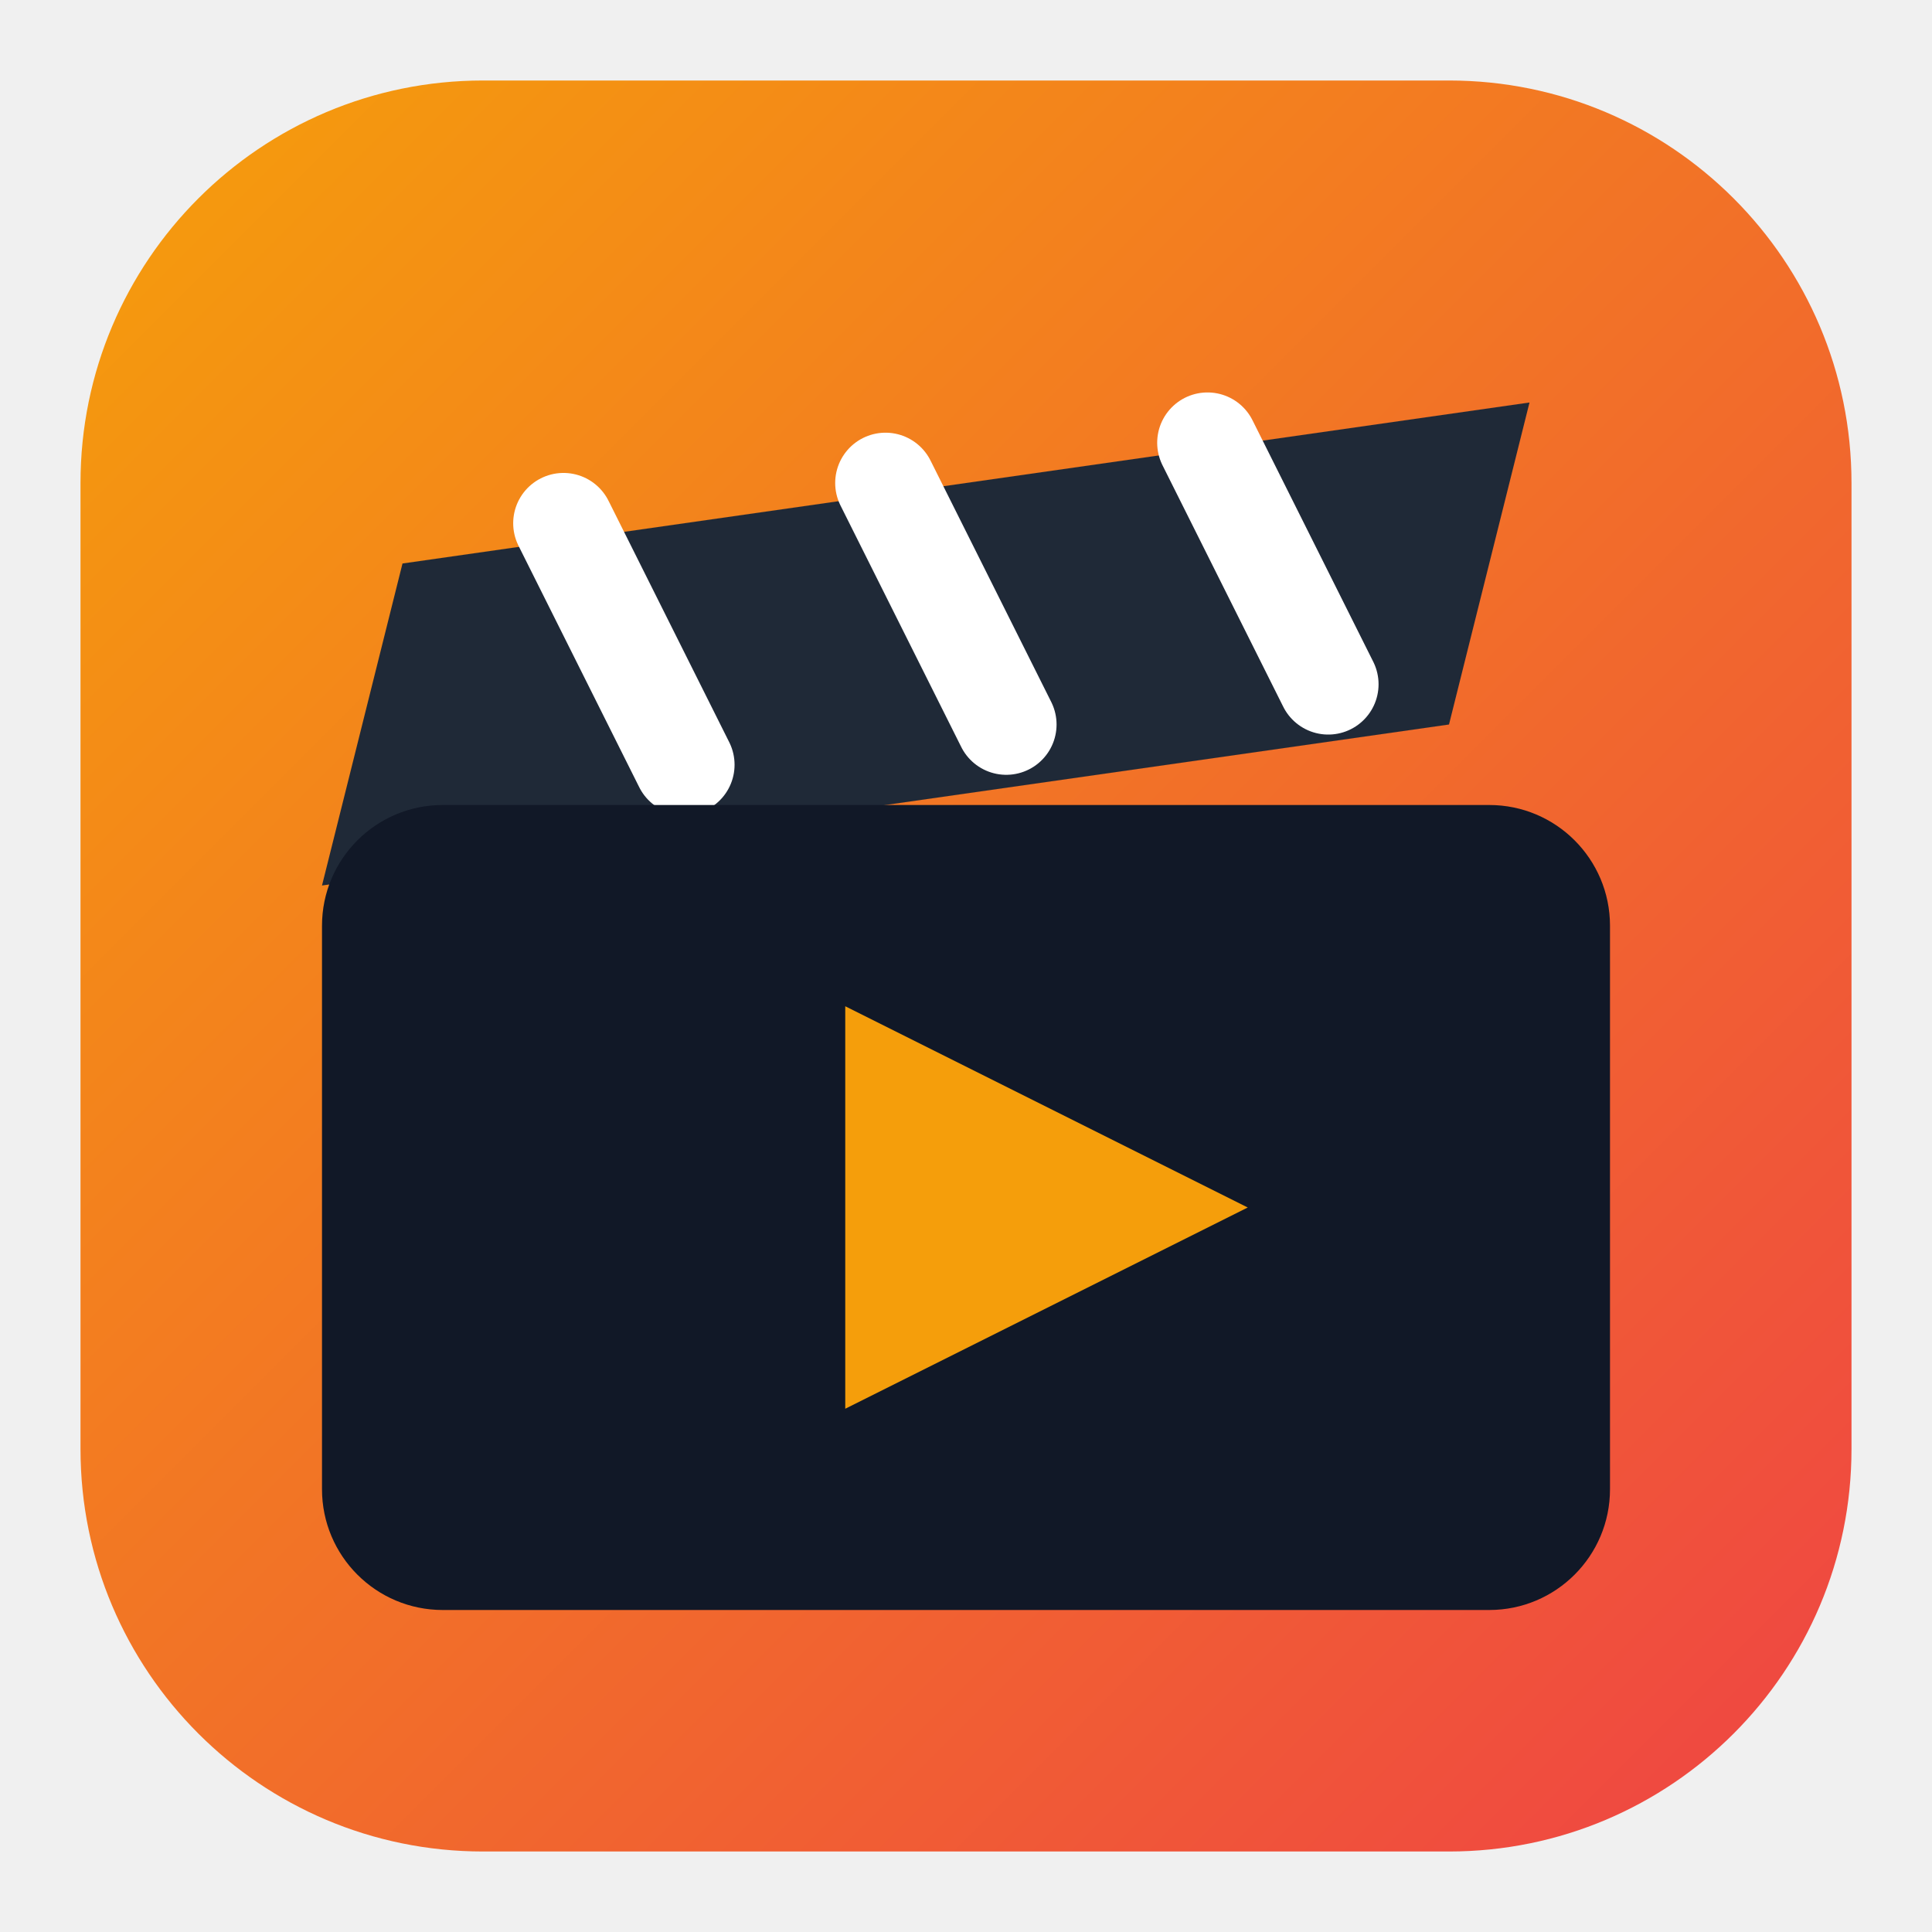
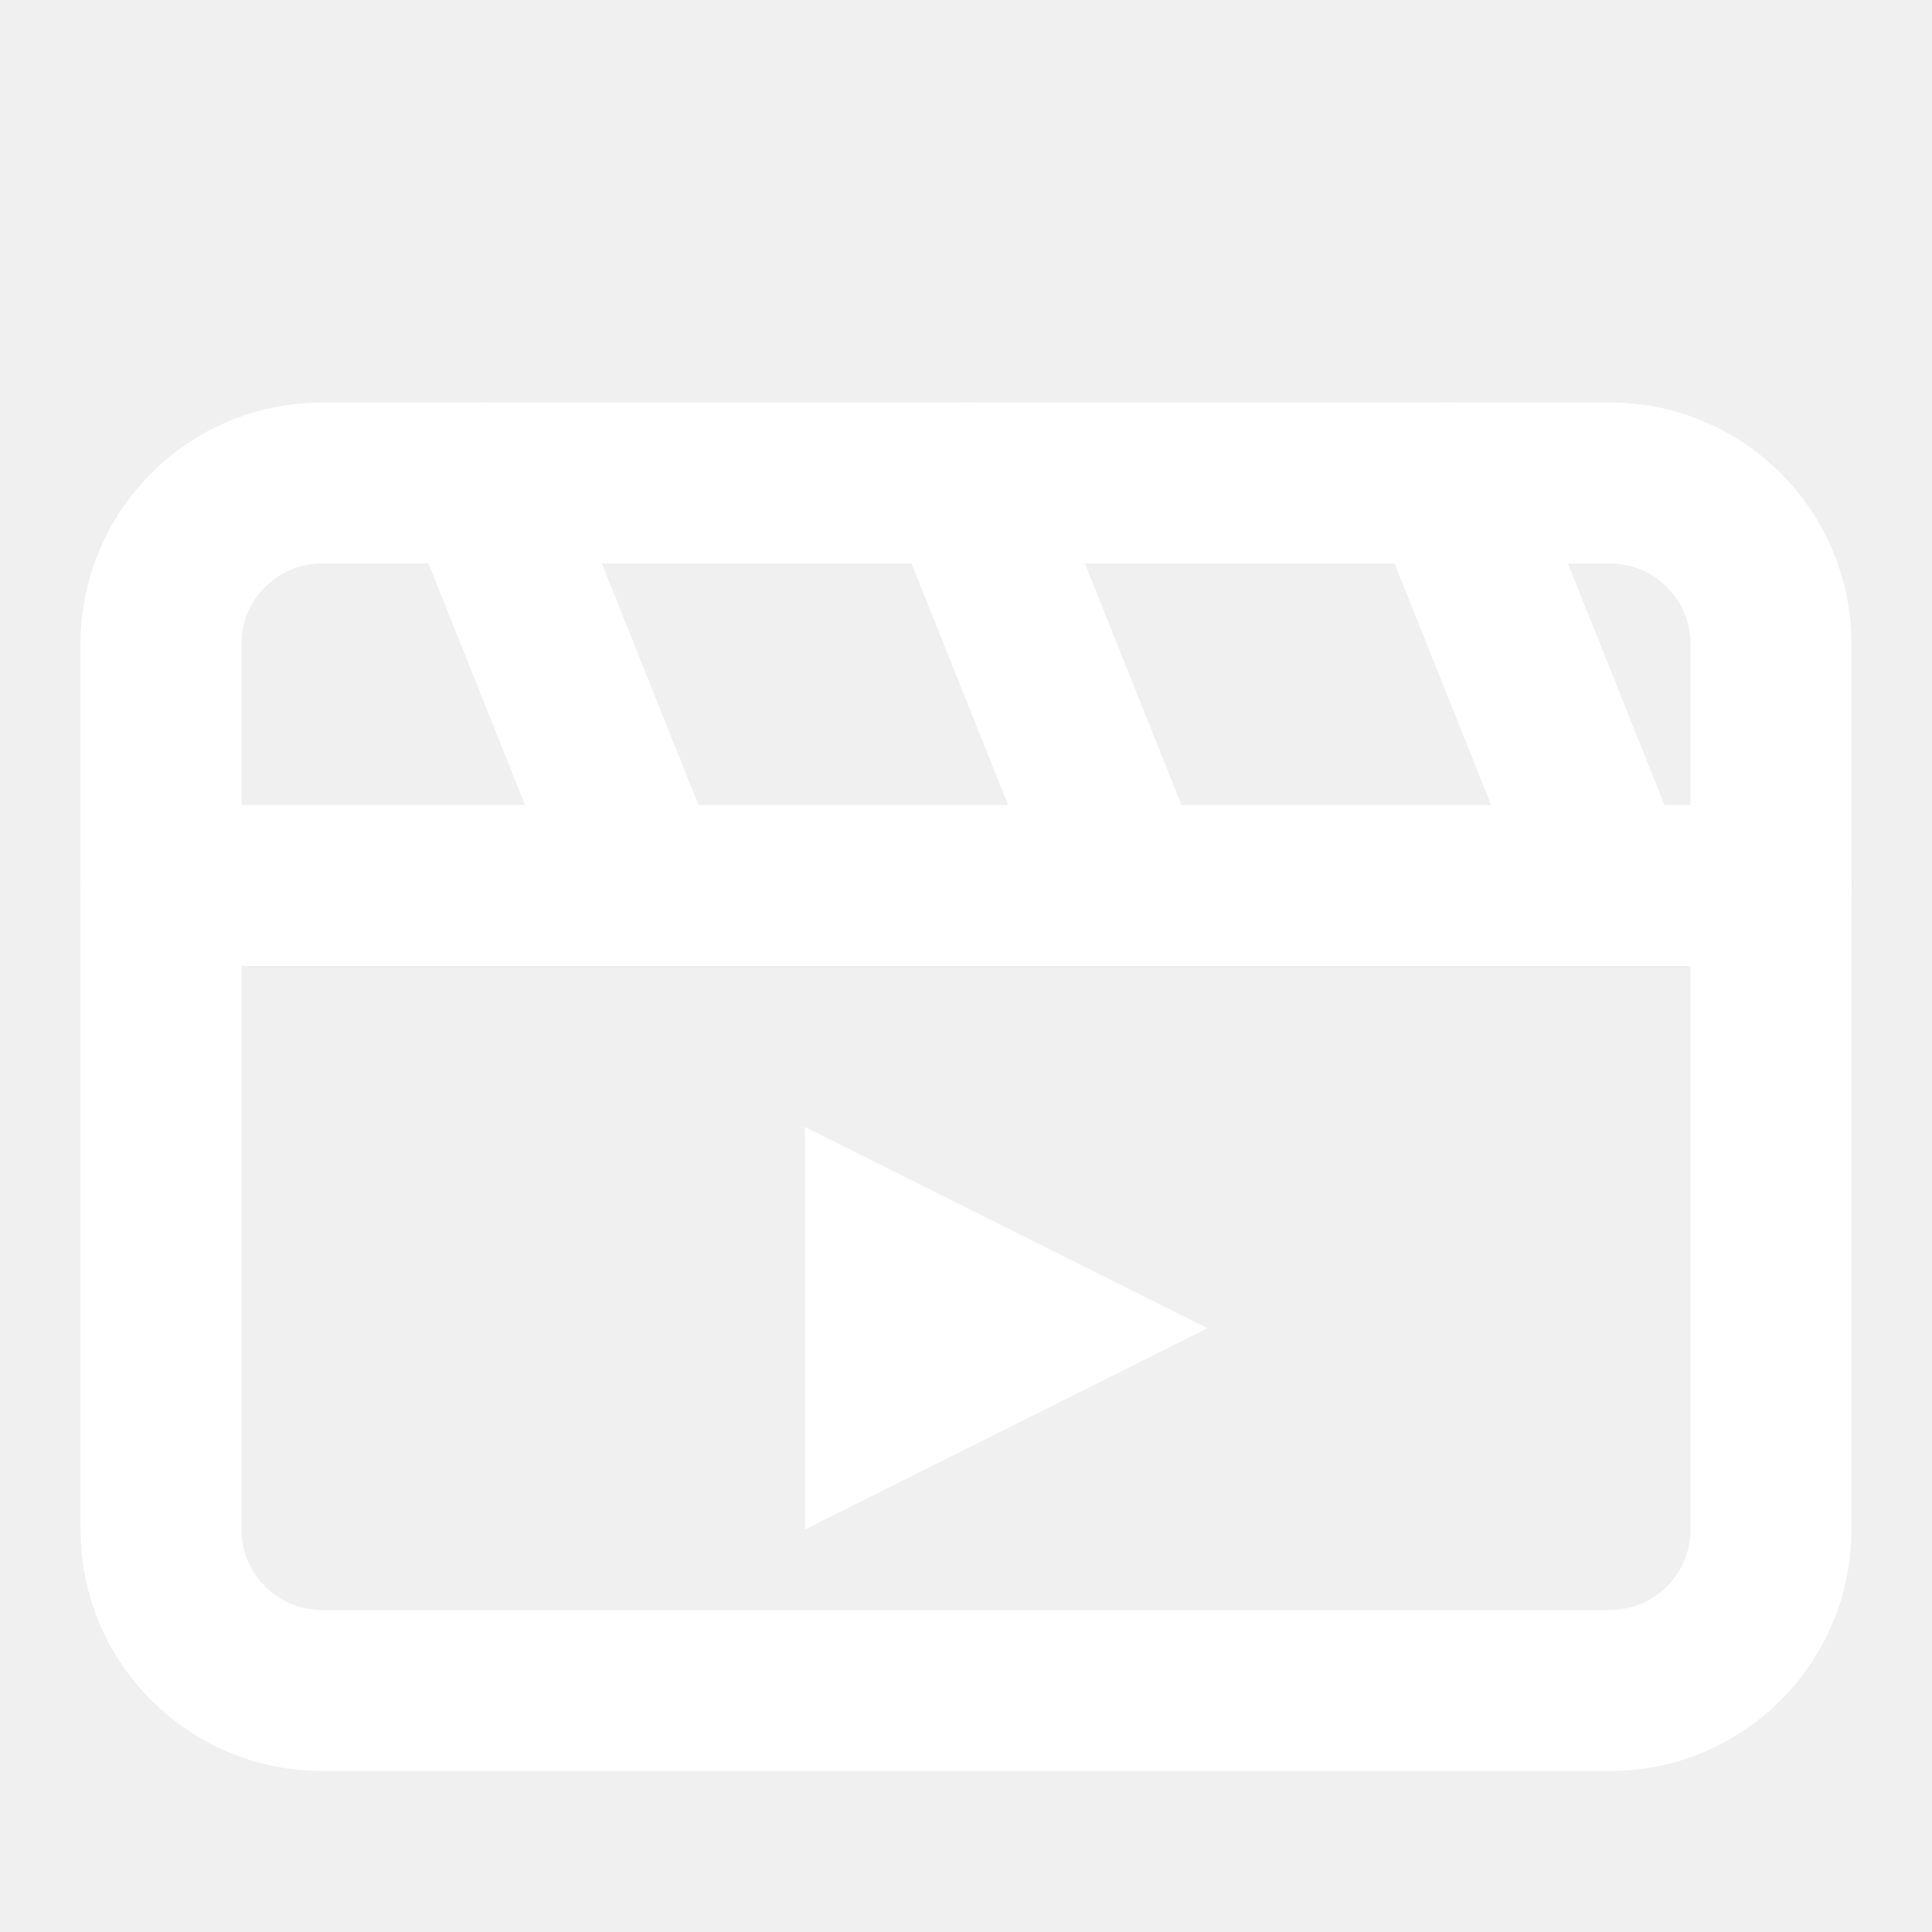
- <svg xmlns="http://www.w3.org/2000/svg" viewBox="0 0 48 48" width="48" height="48">
-   <defs>
-     <linearGradient id="cineGrad" x1="0%" y1="0%" x2="100%" y2="100%">
-       <stop offset="0%" stop-color="#f59e0b" />
-       <stop offset="100%" stop-color="#ef4444" />
-     </linearGradient>
-   </defs>
-   <rect width="44" height="44" x="2" y="2" rx="10" fill="url(#cineGrad)" />
-   <path d="M10 14L38 10L36 18L8 22Z" fill="#1f2937" />
-   <path d="M14 13L17 19M22 12L25 18M30 11L33 17" stroke="#ffffff" stroke-width="2.5" stroke-linecap="round" />
-   <rect x="8" y="20" width="32" height="20" rx="3" fill="#111827" />
-   <polygon points="21,25 21,35 31,30" fill="#f59e0b" />
+ <svg xmlns="http://www.w3.org/2000/svg" viewBox="0 0 24 24" fill="none" stroke="#ffffff" stroke-width="2" stroke-linecap="round" stroke-linejoin="round">
+   <rect x="2" y="6" width="20" height="15" rx="2" />
+   <path d="M2 11h20" />
+   <path d="M6 6l2 5M12 6l2 5M18 6l2 5" />
+   <polygon points="10,14 15,16.5 10,19" fill="#ffffff" stroke="none" />
</svg>
